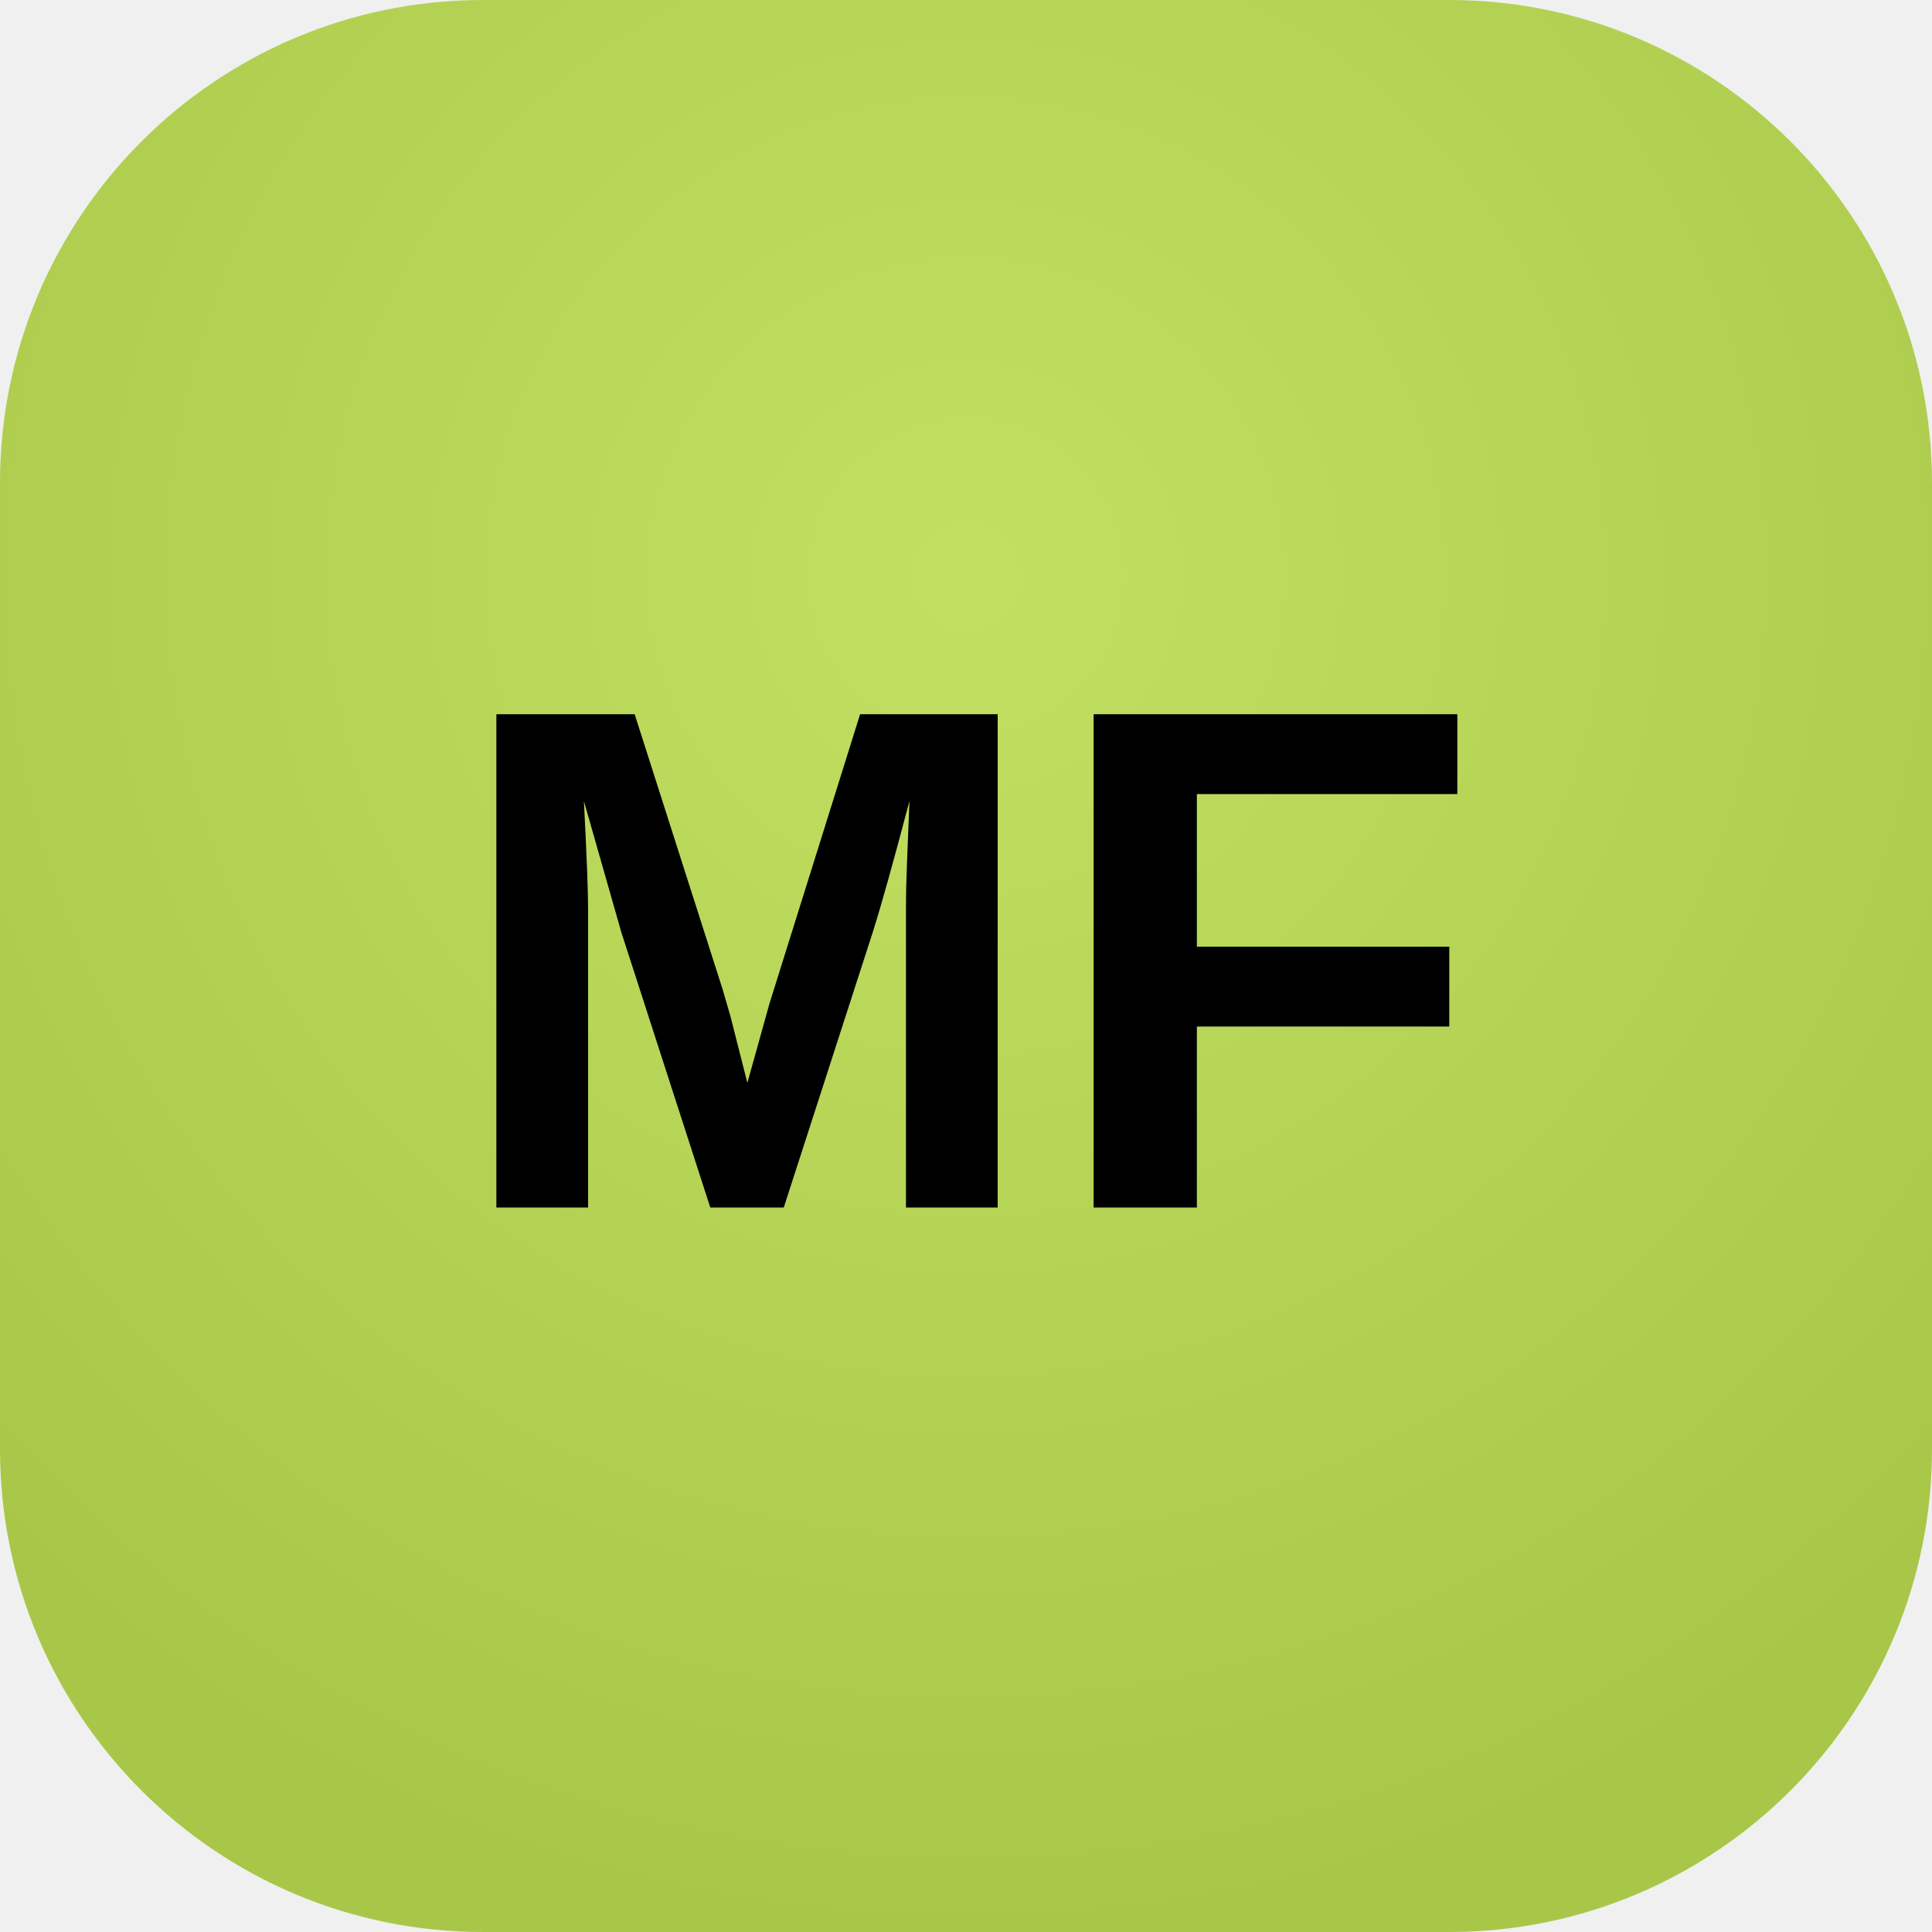
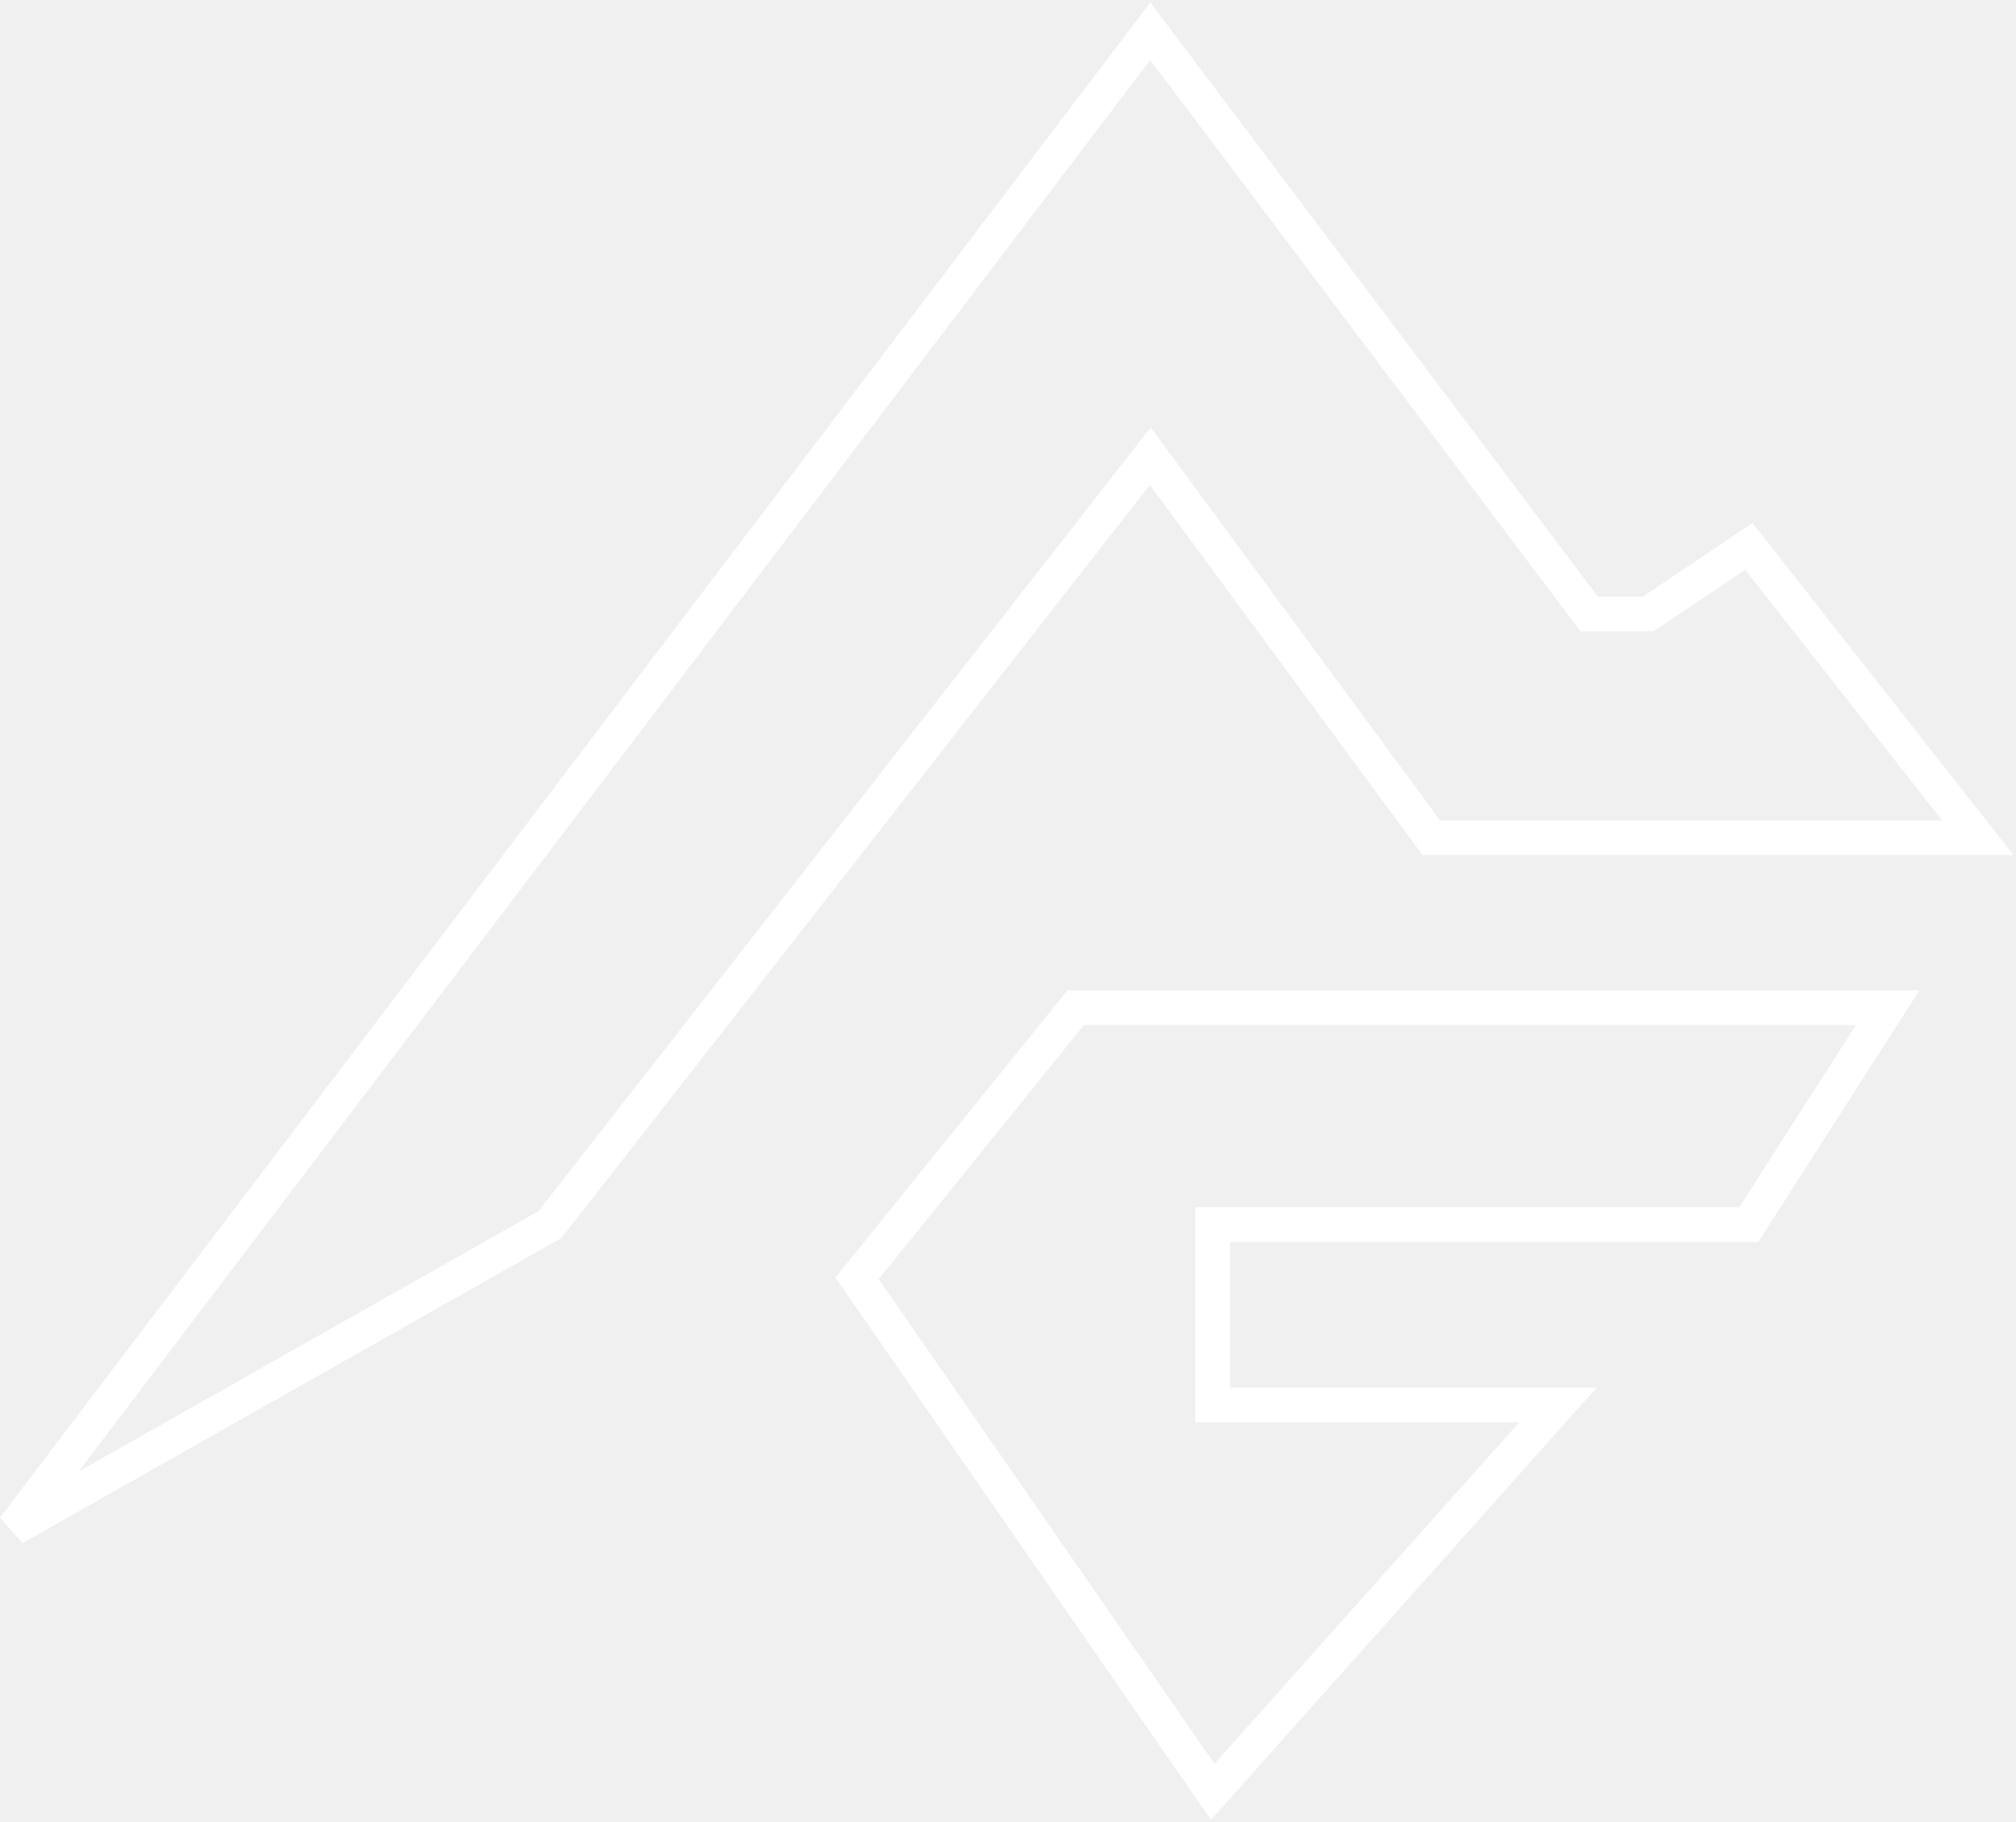
- <svg xmlns="http://www.w3.org/2000/svg" width="1024" height="1024" viewBox="0 0 1024 1024" fill="none">
-   <rect width="1024" height="1024" rx="256" fill="#BBDE51" />
-   <defs>
-     <radialGradient id="grad" cx="50%" cy="30%" r="70%">
-       <stop offset="0%" style="stop-color:#FFFFFF;stop-opacity:0.1" />
-       <stop offset="100%" style="stop-color:#000000;stop-opacity:0.1" />
-     </radialGradient>
-   </defs>
-   <rect width="1024" height="1024" rx="256" fill="url(#grad)" />
-   <text x="512" y="640" font-size="380" text-anchor="middle" fill="#000000" font-family="Arial, sans-serif" font-weight="900">MF</text>
+ <svg xmlns="http://www.w3.org/2000/svg" width="581" height="525" viewBox="0 0 581 525" fill="none">
+   <path d="M331.5 9L4 440.5L158.5 353L331.5 131.5L412.5 241.5H570L504 157.5L475 177H458L331.5 9Z" stroke="white" stroke-width="10" />
+   <path d="M310 290.5H544L504 353H349.5V405H449L349.5 516.5L247 368.5L310 290.5Z" stroke="white" stroke-width="10" />
</svg>
